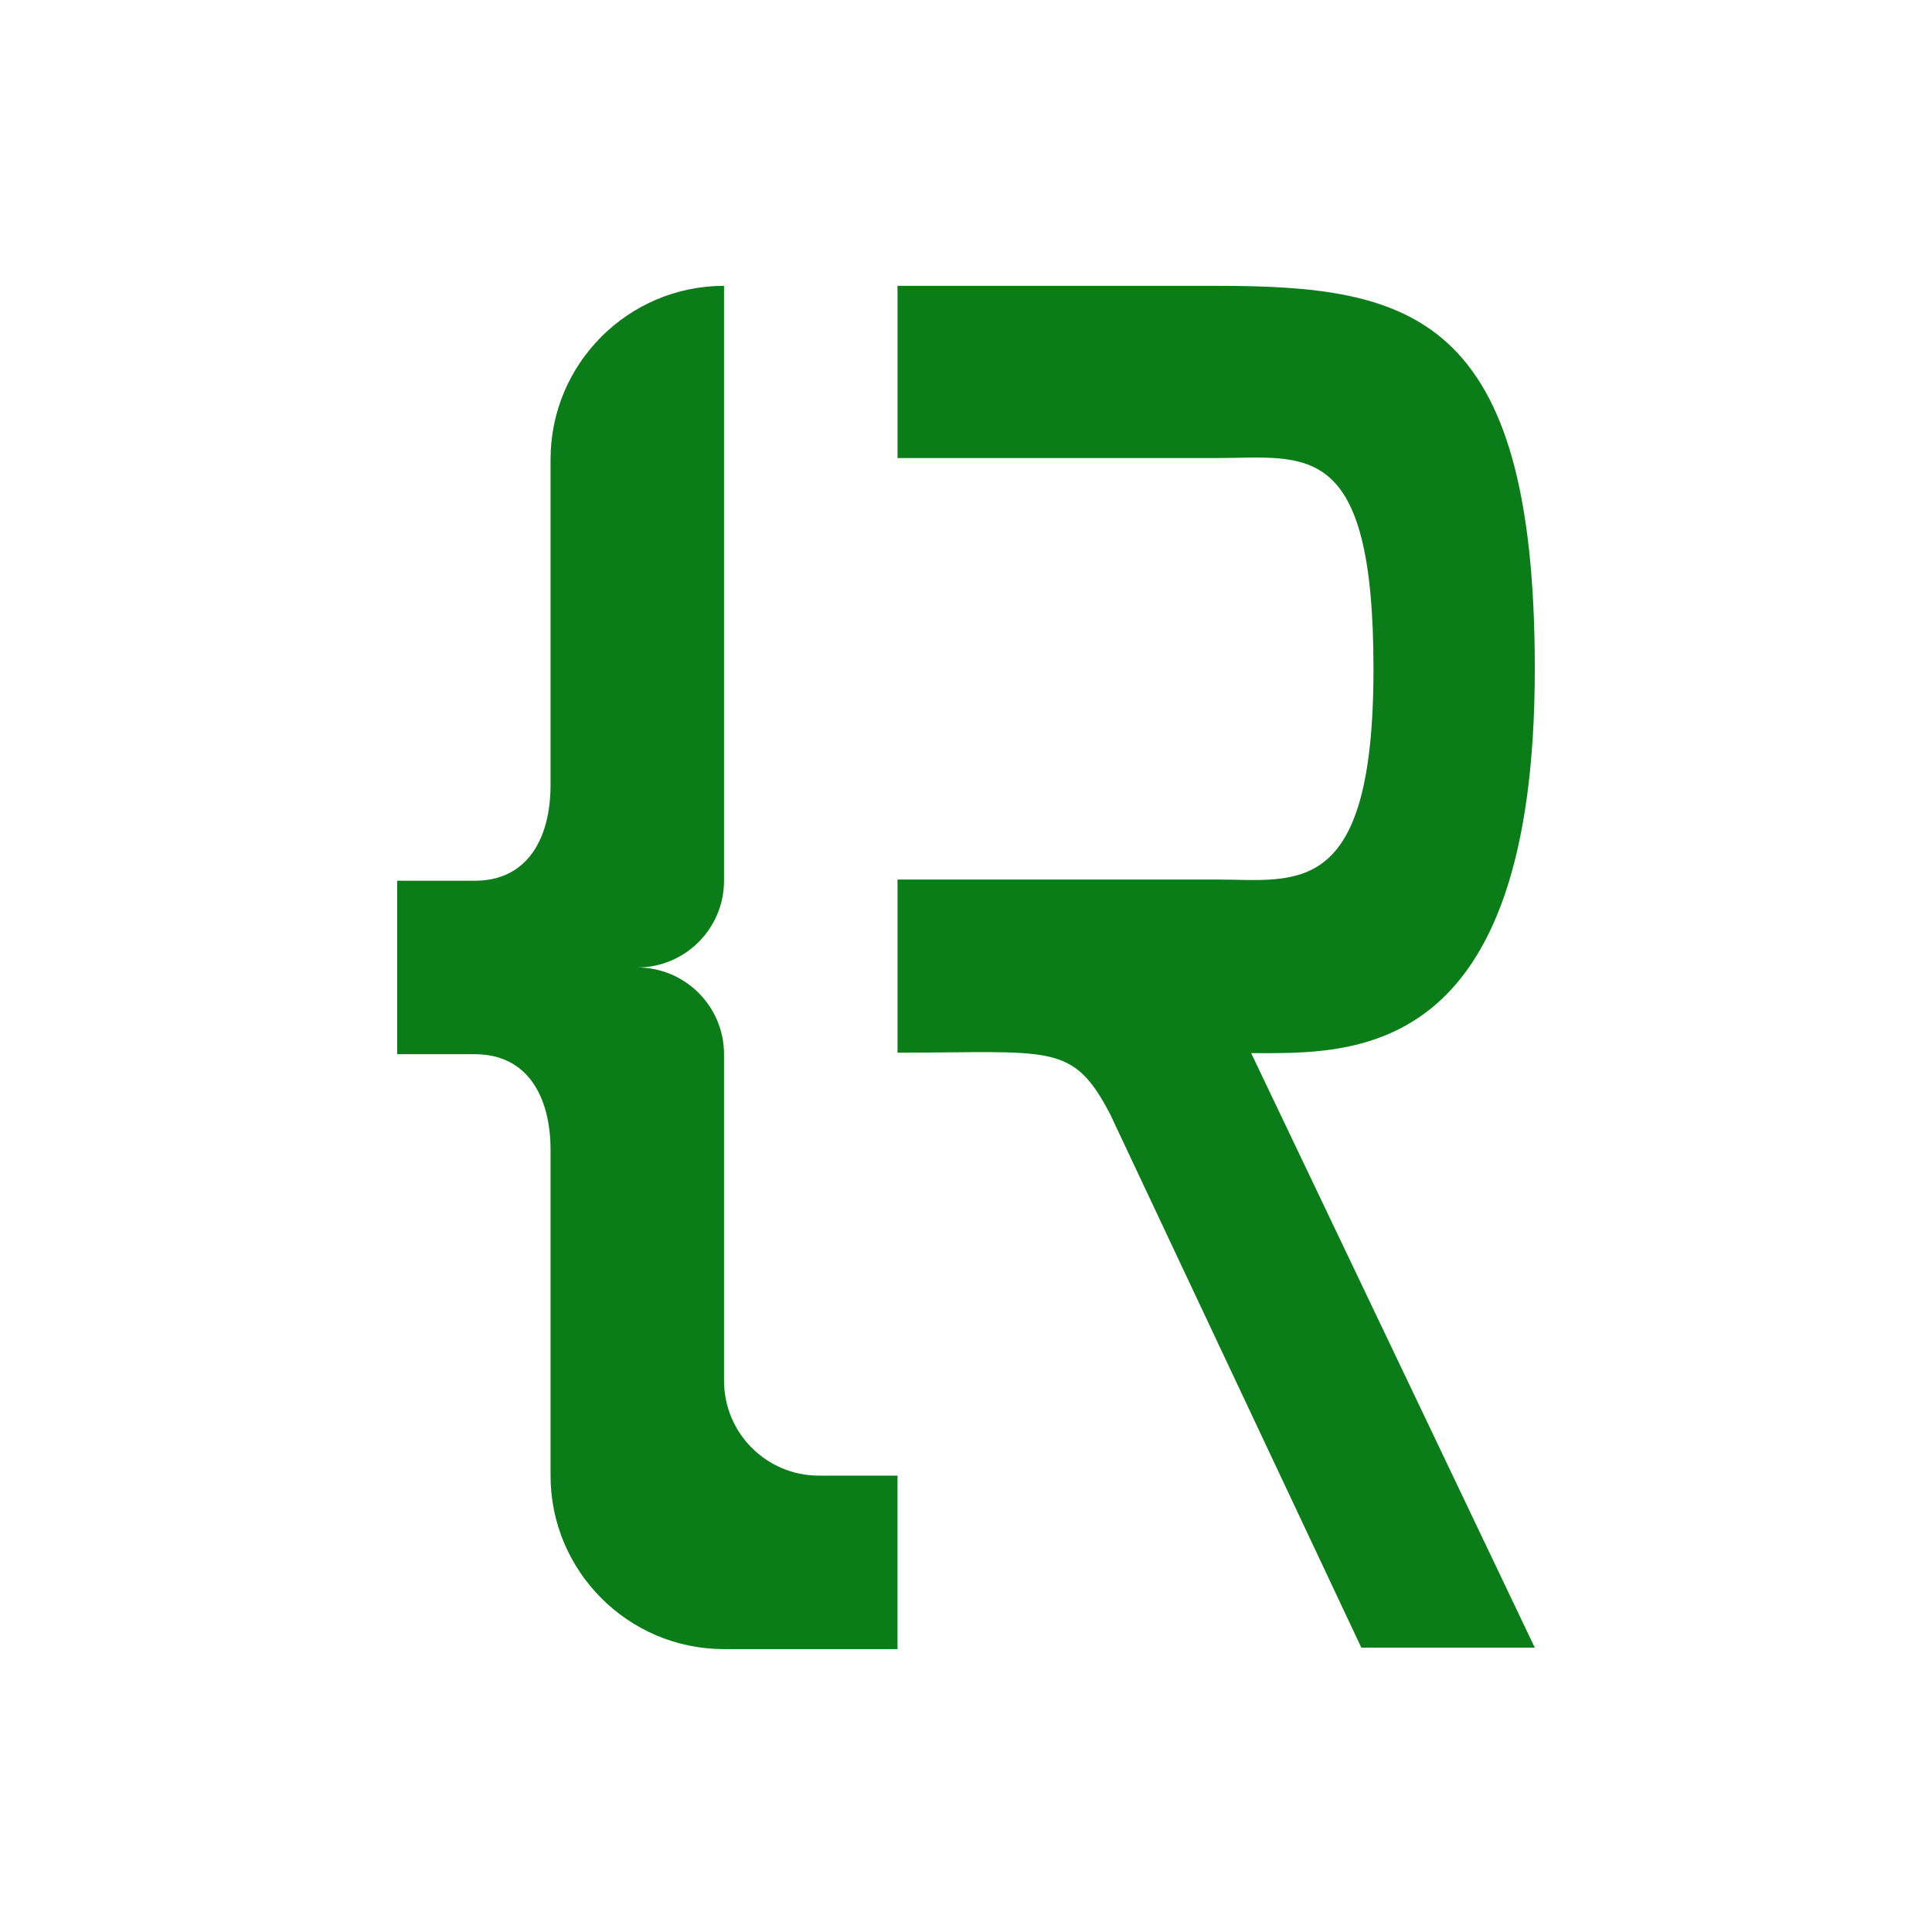
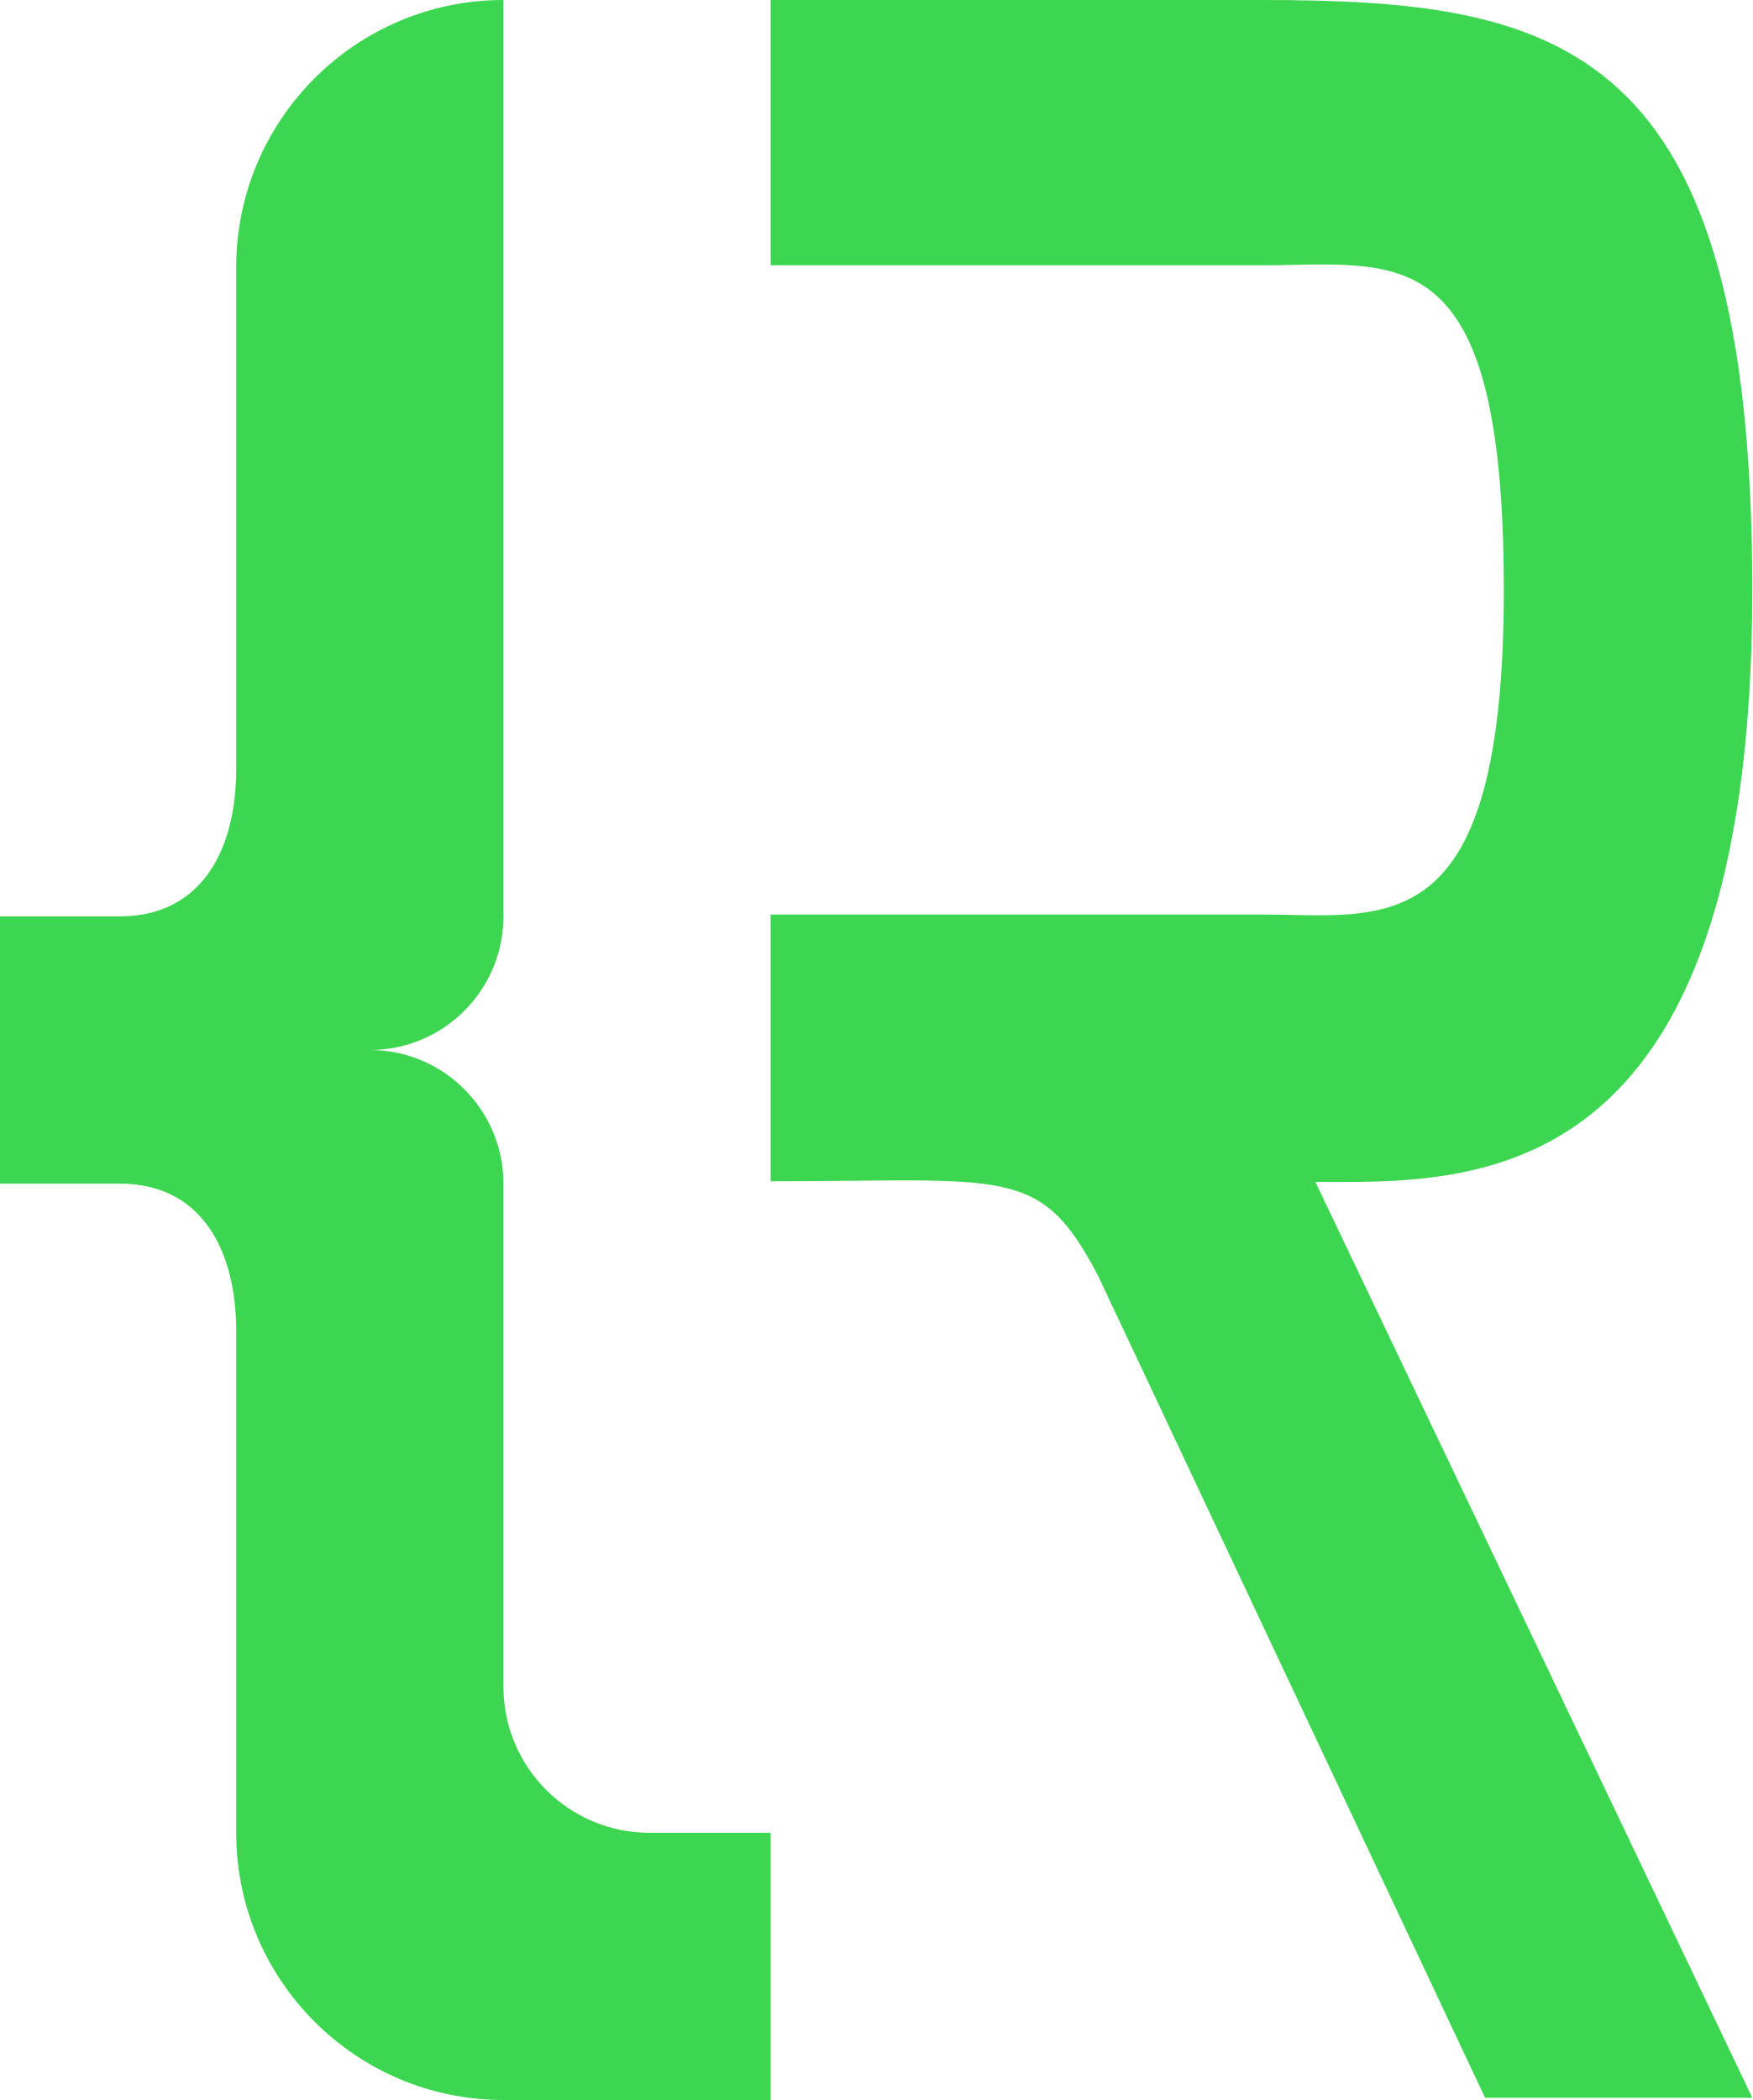
- <svg xmlns="http://www.w3.org/2000/svg" viewBox="0 0 384 384" height="384" width="384" xml:space="preserve" id="svg815" version="1.1">
+ <svg xmlns="http://www.w3.org/2000/svg" viewBox="0 0 318.687 381.907" height="381.907" width="318.687" xml:space="preserve" id="svg815" version="1.1">
  <defs id="defs819">
    <clipPath id="clipPath831" clipPathUnits="userSpaceOnUse">
      <path id="path829" d="M 0,288 H 288 V 0 H 0 Z" />
    </clipPath>
  </defs>
  <style>
    #g823 {
-       fill:#0A7D18;
+       fill:#3DD650;
      fill-opacity:1;
      fill-rule:nonzero;
      stroke:none;
    }
    @media (prefers-color-scheme: light) {
      #g823 {
-         fill: #307230;
+         fill: #0A7D18;
      }
    }
  </style>
-   <g transform="matrix(1.333333,0,0,-1.333333,0,384)" id="g823">
+   <g transform="matrix(1.87928,0,0,-1.87928,-111.2727,461.1571)" id="g823">
    <g id="g825">
      <g clip-path="url(#clipPath831)" id="g827">
        <g transform="translate(228.7894,188.3042)" id="g833">
          <path id="path835" d="M 0,0 C 0,53 -18.473,57.086 -47.5,57.086 H -95 V 31.414 h 47.5 c 13.267,0 23.454,3.179 23.454,-31.414 0,-34.593 -11.518,-31.414 -23.454,-31.414 H -95 v -25.811 c 23,0 26.086,1.593 31.71,-9.193 l 37.43,-79.497 H 0 c 0,0 -40.045,83.967 -42.28,88.621 C -27.399,-57.294 0,-58.82 0,0" />
        </g>
        <g transform="translate(133.7903,68.0303)" id="g837">
          <path id="path839" d="m 0,0 v -25.86 h -25.859 c -7.141,0 -13.601,2.9 -18.281,7.58 -4.679,4.679 -7.58,11.139 -7.58,18.28 v 48.54 c 0,7.89 -3.389,14.279 -11.28,14.279 H -74.58 V 88.68 H -63 c 7.891,0 11.28,6.39 11.28,14.28 v 48.54 c 0,7.14 2.901,13.6 7.58,18.28 4.68,4.68 11.14,7.58 18.281,7.58 V 88.68 c 0,-3.57 -1.451,-6.8 -3.79,-9.14 -2.341,-2.34 -5.571,-3.79 -9.141,-3.79 3.57,0 6.8,-1.45 9.141,-3.79 2.339,-2.34 3.79,-5.57 3.79,-9.141 V 14.14 C -25.859,6.33 -19.529,0 -11.72,0 Z" />
        </g>
      </g>
    </g>
  </g>
</svg>
